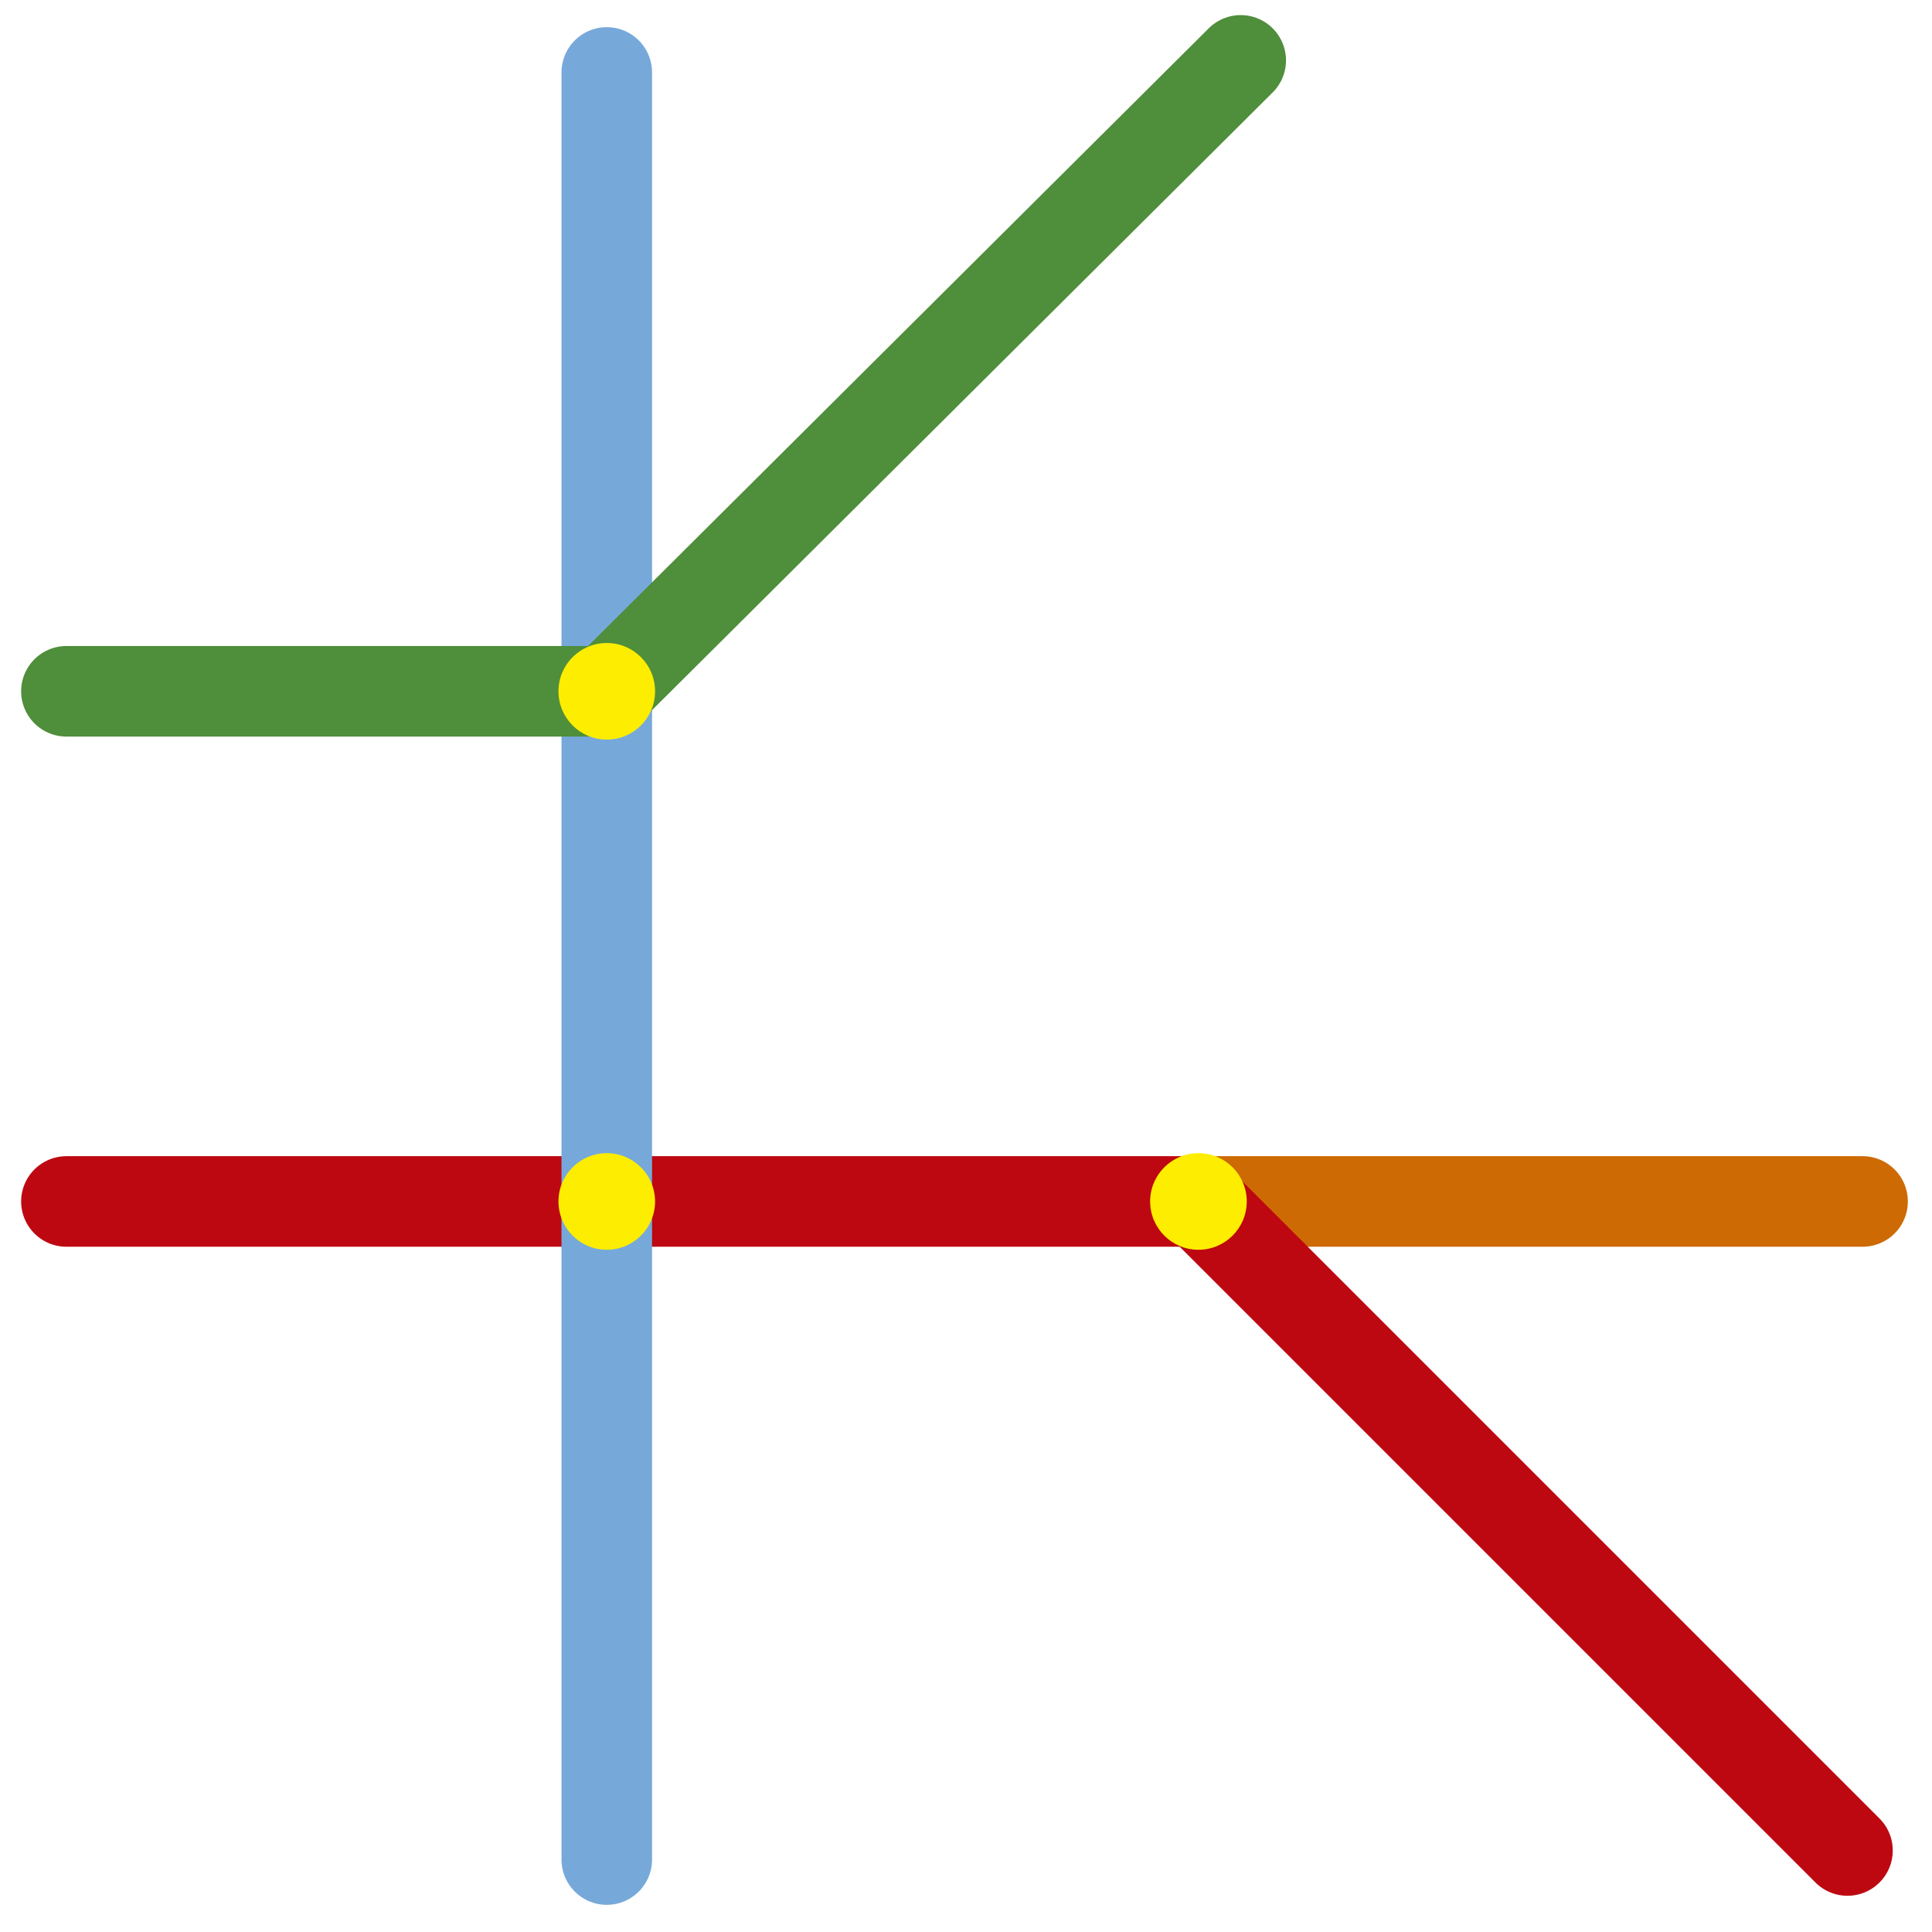
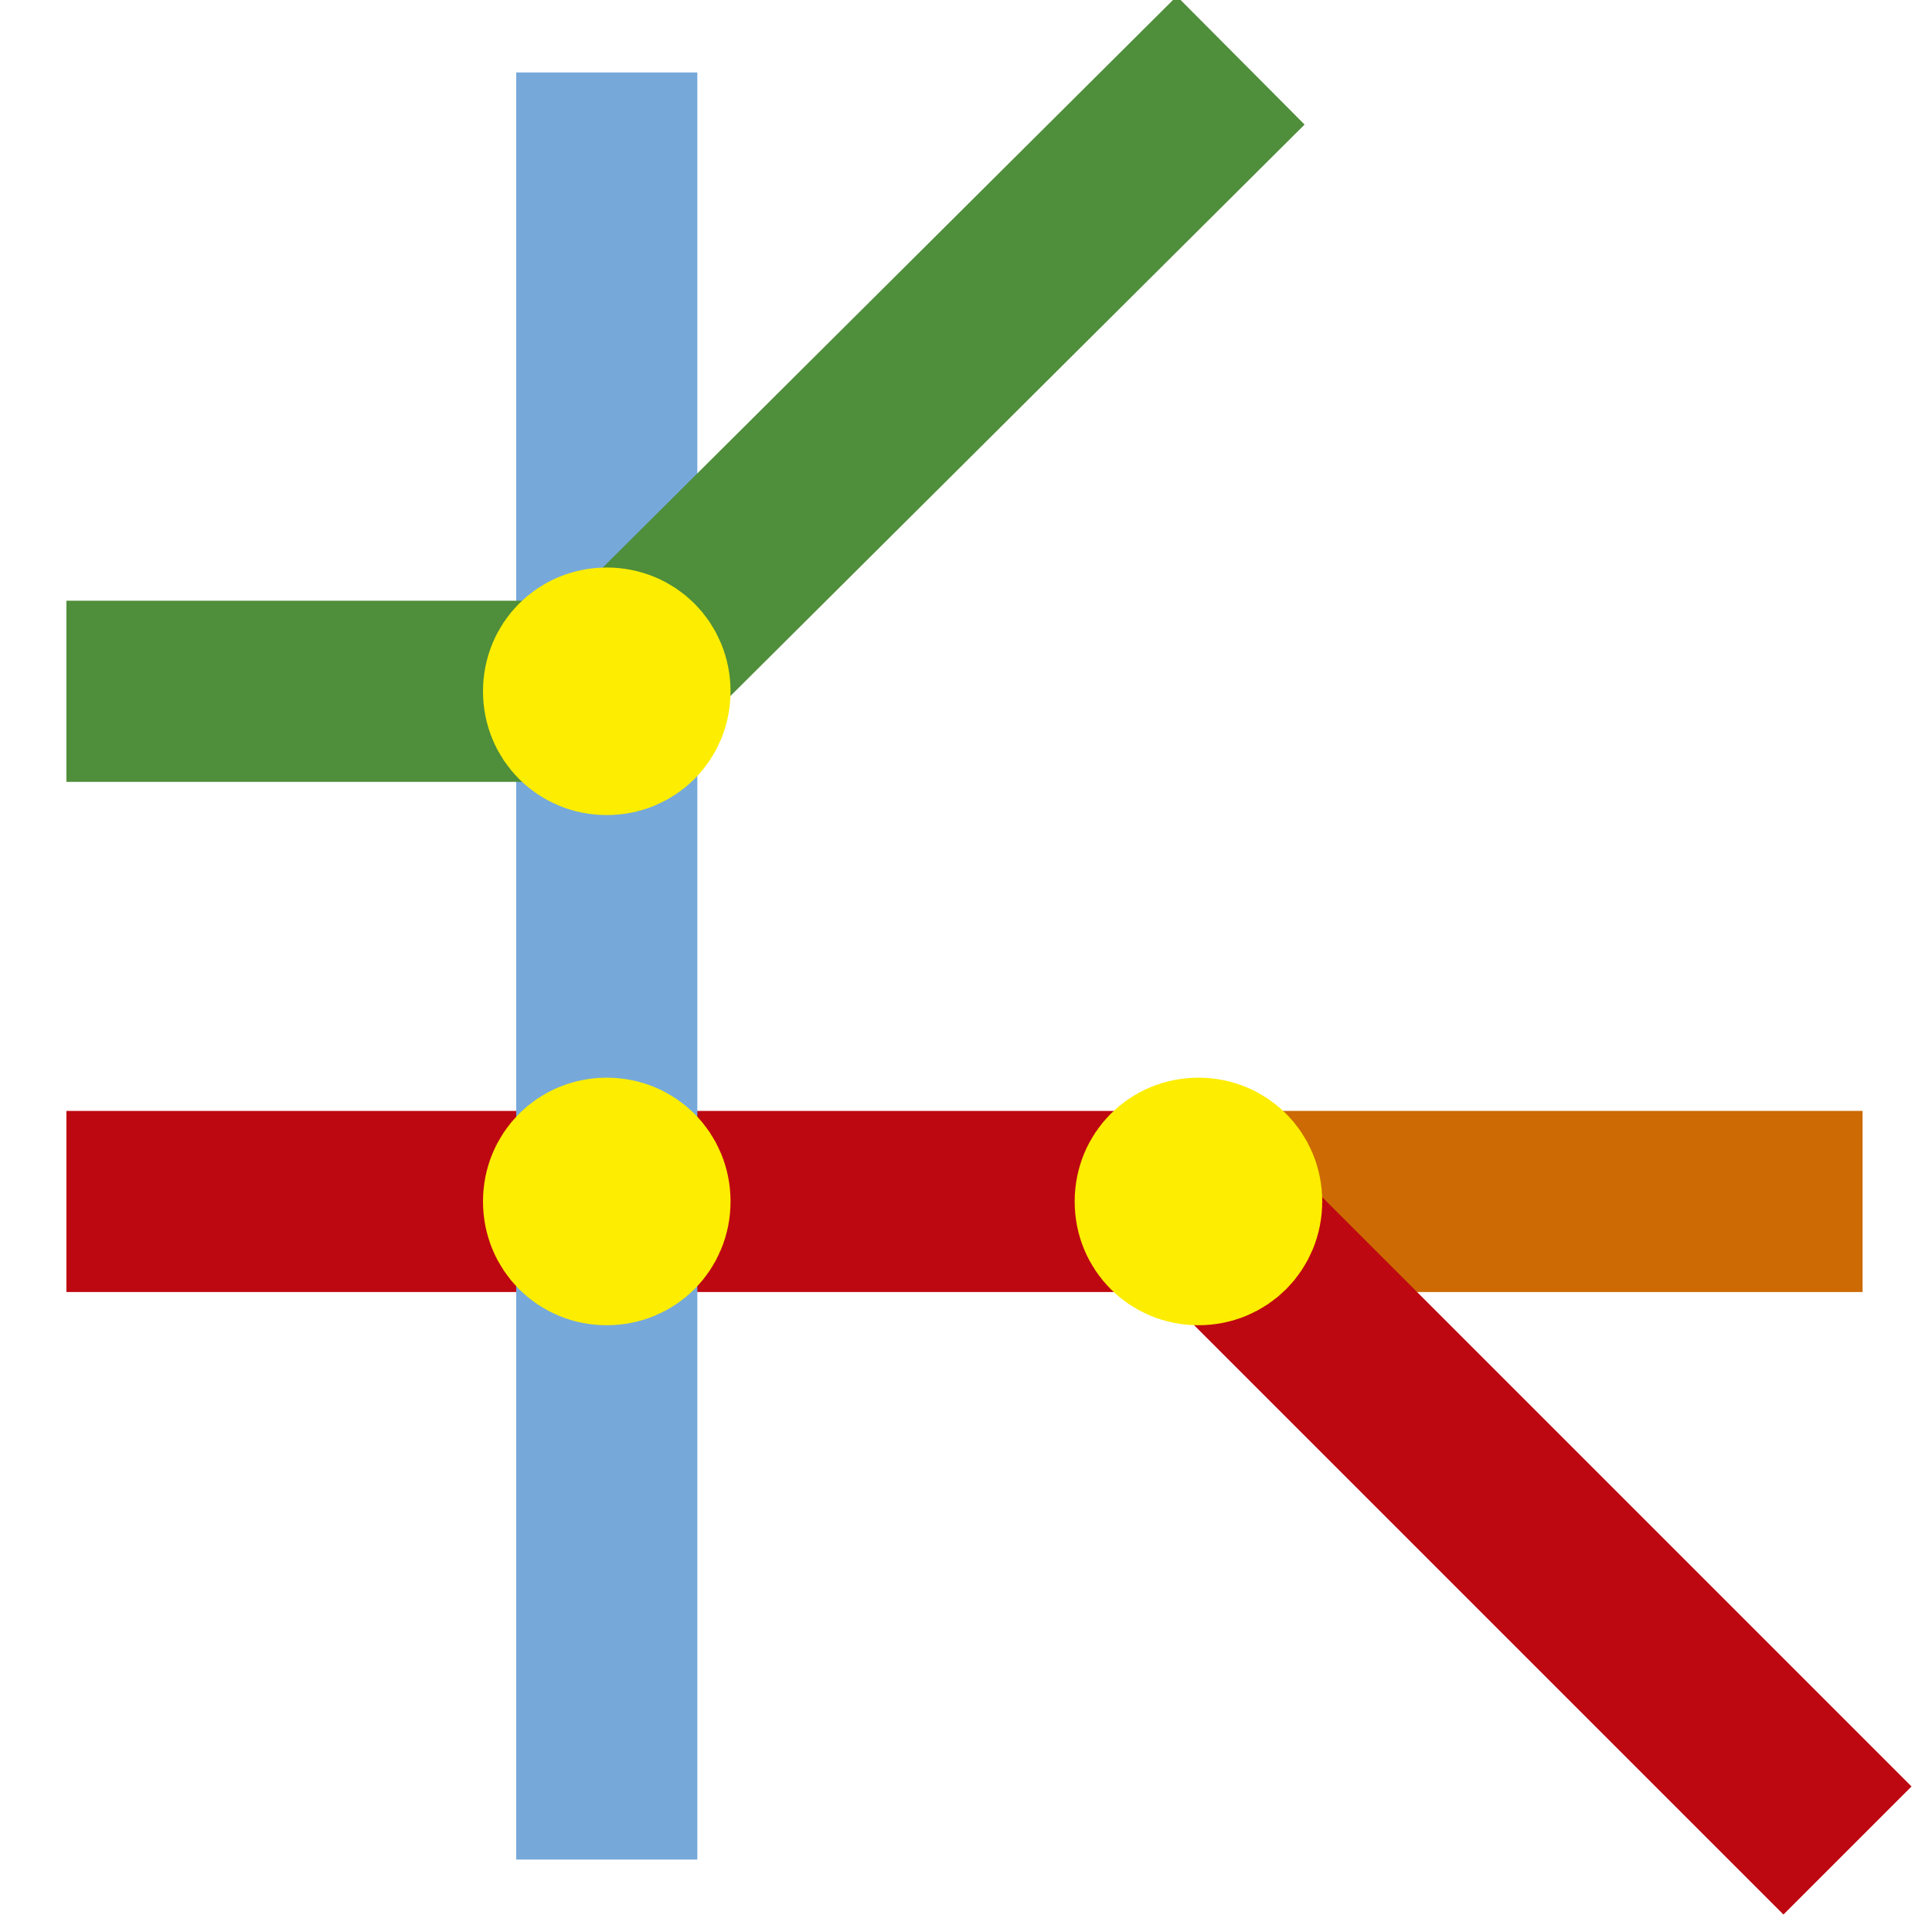
<svg xmlns="http://www.w3.org/2000/svg" version="1.1" id="Capa_1" x="0px" y="0px" viewBox="0 0 64 64" style="enable-background:new 0 0 64 64;" xml:space="preserve">
-   <style type="text/css">
- 	.st0{fill:none;stroke:#BE0811;stroke-width:3;stroke-linecap:round;stroke-miterlimit:10;}
- 	.st1{fill:none;stroke:#CD6A03;stroke-width:3;stroke-linecap:round;stroke-miterlimit:10;}
- 	.st2{fill:none;stroke:#76A9DA;stroke-width:3;stroke-linecap:round;stroke-miterlimit:10;}
- 	.st3{fill:none;stroke:#4F8E3A;stroke-width:3;stroke-linecap:round;stroke-miterlimit:10;}
- 	.st4{fill:#FDED00;}
- </style>
-   <line class="st0" x1="2.2" y1="39.8" x2="39.7" y2="39.8" />
-   <line class="st1" x1="39.7" y1="39.8" x2="61.7" y2="39.8" />
-   <line class="st0" x1="39.7" y1="39.8" x2="61.2" y2="61.3" />
-   <line class="st2" x1="20.1" y1="2.4" x2="20.1" y2="61.6" />
-   <line class="st3" x1="2.2" y1="22.9" x2="20.1" y2="22.9" />
-   <line class="st3" x1="20.1" y1="22.9" x2="41.1" y2="2" />
-   <circle class="st4" cx="20.1" cy="22.9" r="1.6" />
-   <circle class="st4" cx="39.7" cy="39.8" r="1.6" />
-   <circle class="st4" cx="20.1" cy="39.8" r="1.6" />
+   <path fill="none" stroke="#CD6A03" stroke-width="6" strokeLinecap="round" stroke-miterlimit="10" d="M39.7,39.8h22" />
+   <path fill="none" stroke="#BE0811" stroke-width="6" stroke-miterlimit="10" strokeLinecap="round" d="M2.2,39.8h37.5 M39.7,39.8l21.5,21.5" />
+   <path fill="none" stroke="#76A9DA" stroke-width="6" stroke-miterlimit="10" strokeLinecap="round" d="M20.1,2.4v59.2" />
+   <path fill="none" stroke="#4F8E3A" stroke-width="6" stroke-miterlimit="10" strokeLinecap="round" d="M2.2,22.9h17.9 M20.1,22.9L41.1,2" />
+   <path fill="#FDED00" stroke="#FDED00" stroke-width="5" stroke-miterlimit="10" strokeLinecap="round" d="M20.1,21.3c0.9,0,1.6,0.7,1.6,1.6s-0.7,1.6-1.6,1.6s-1.6-0.7-1.6-1.6S19.2,21.3,20.1,21.3z M39.7,38.2  c0.9,0,1.6,0.7,1.6,1.6s-0.7,1.6-1.6,1.6s-1.6-0.7-1.6-1.6S38.8,38.2,39.7,38.2z M20.1,38.2c0.9,0,1.6,0.7,1.6,1.6s-0.7,1.6-1.6,1.6  s-1.6-0.7-1.6-1.6S19.2,38.2,20.1,38.2z" />
</svg>
